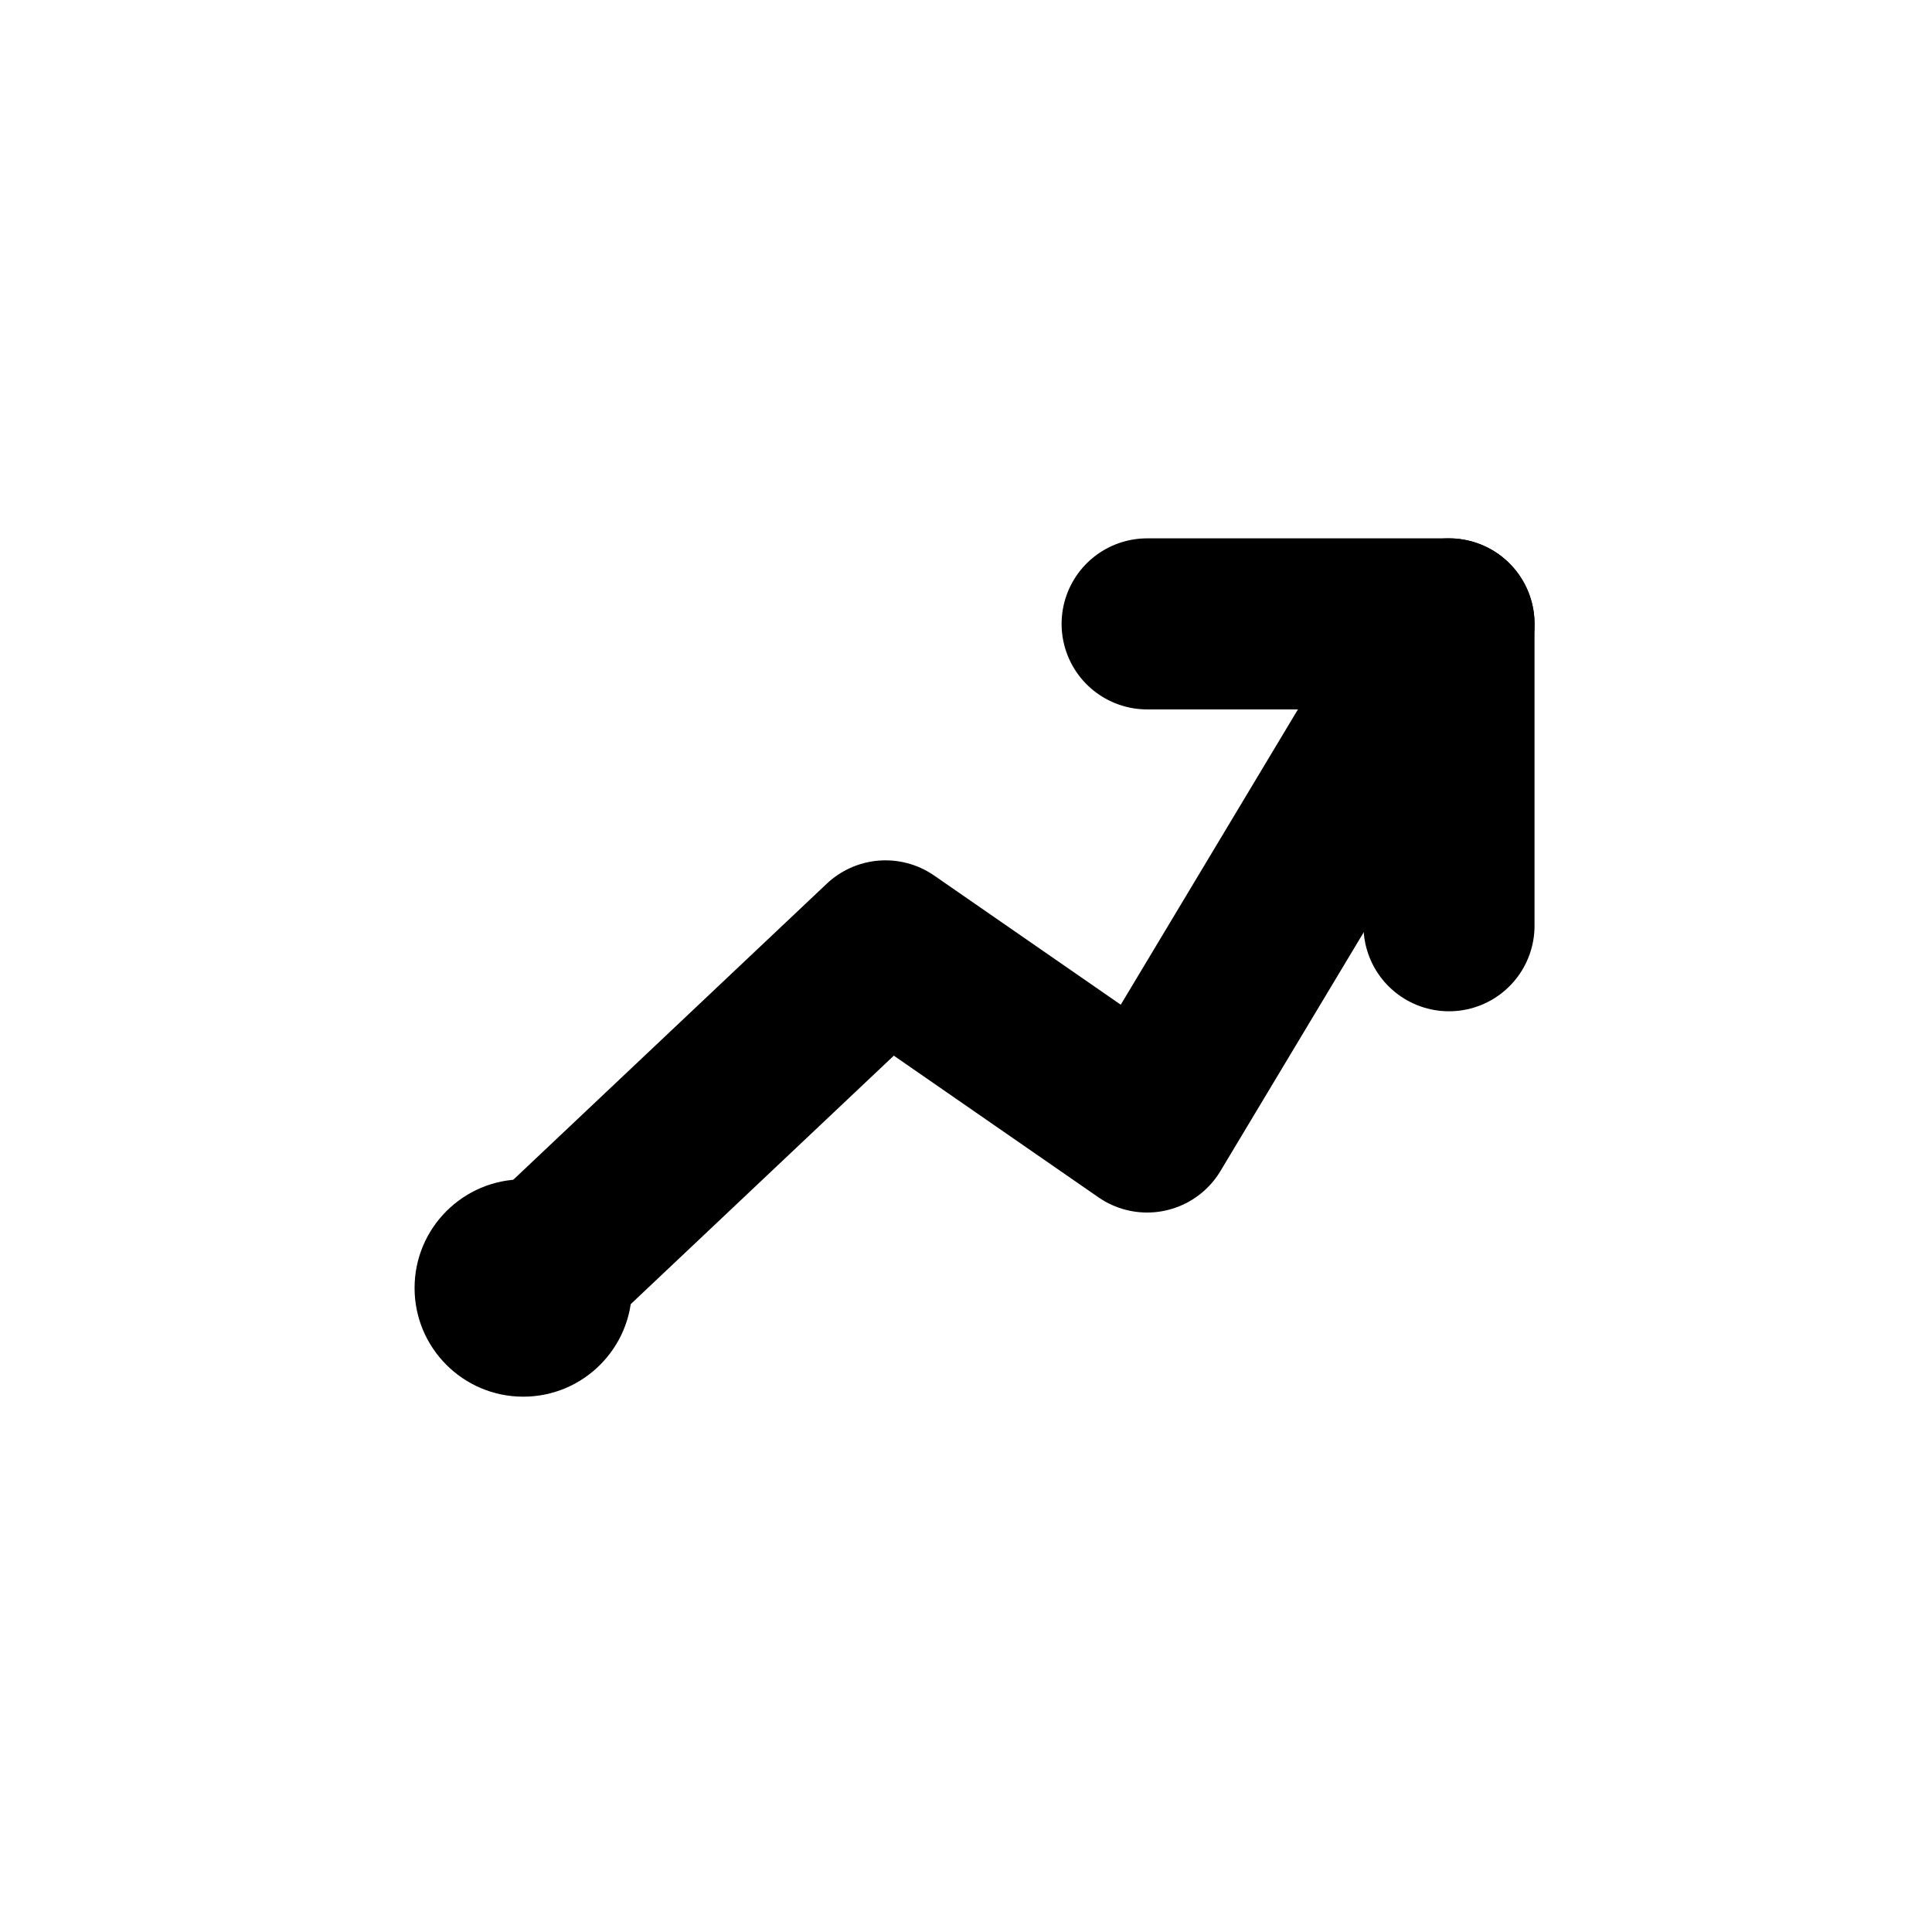
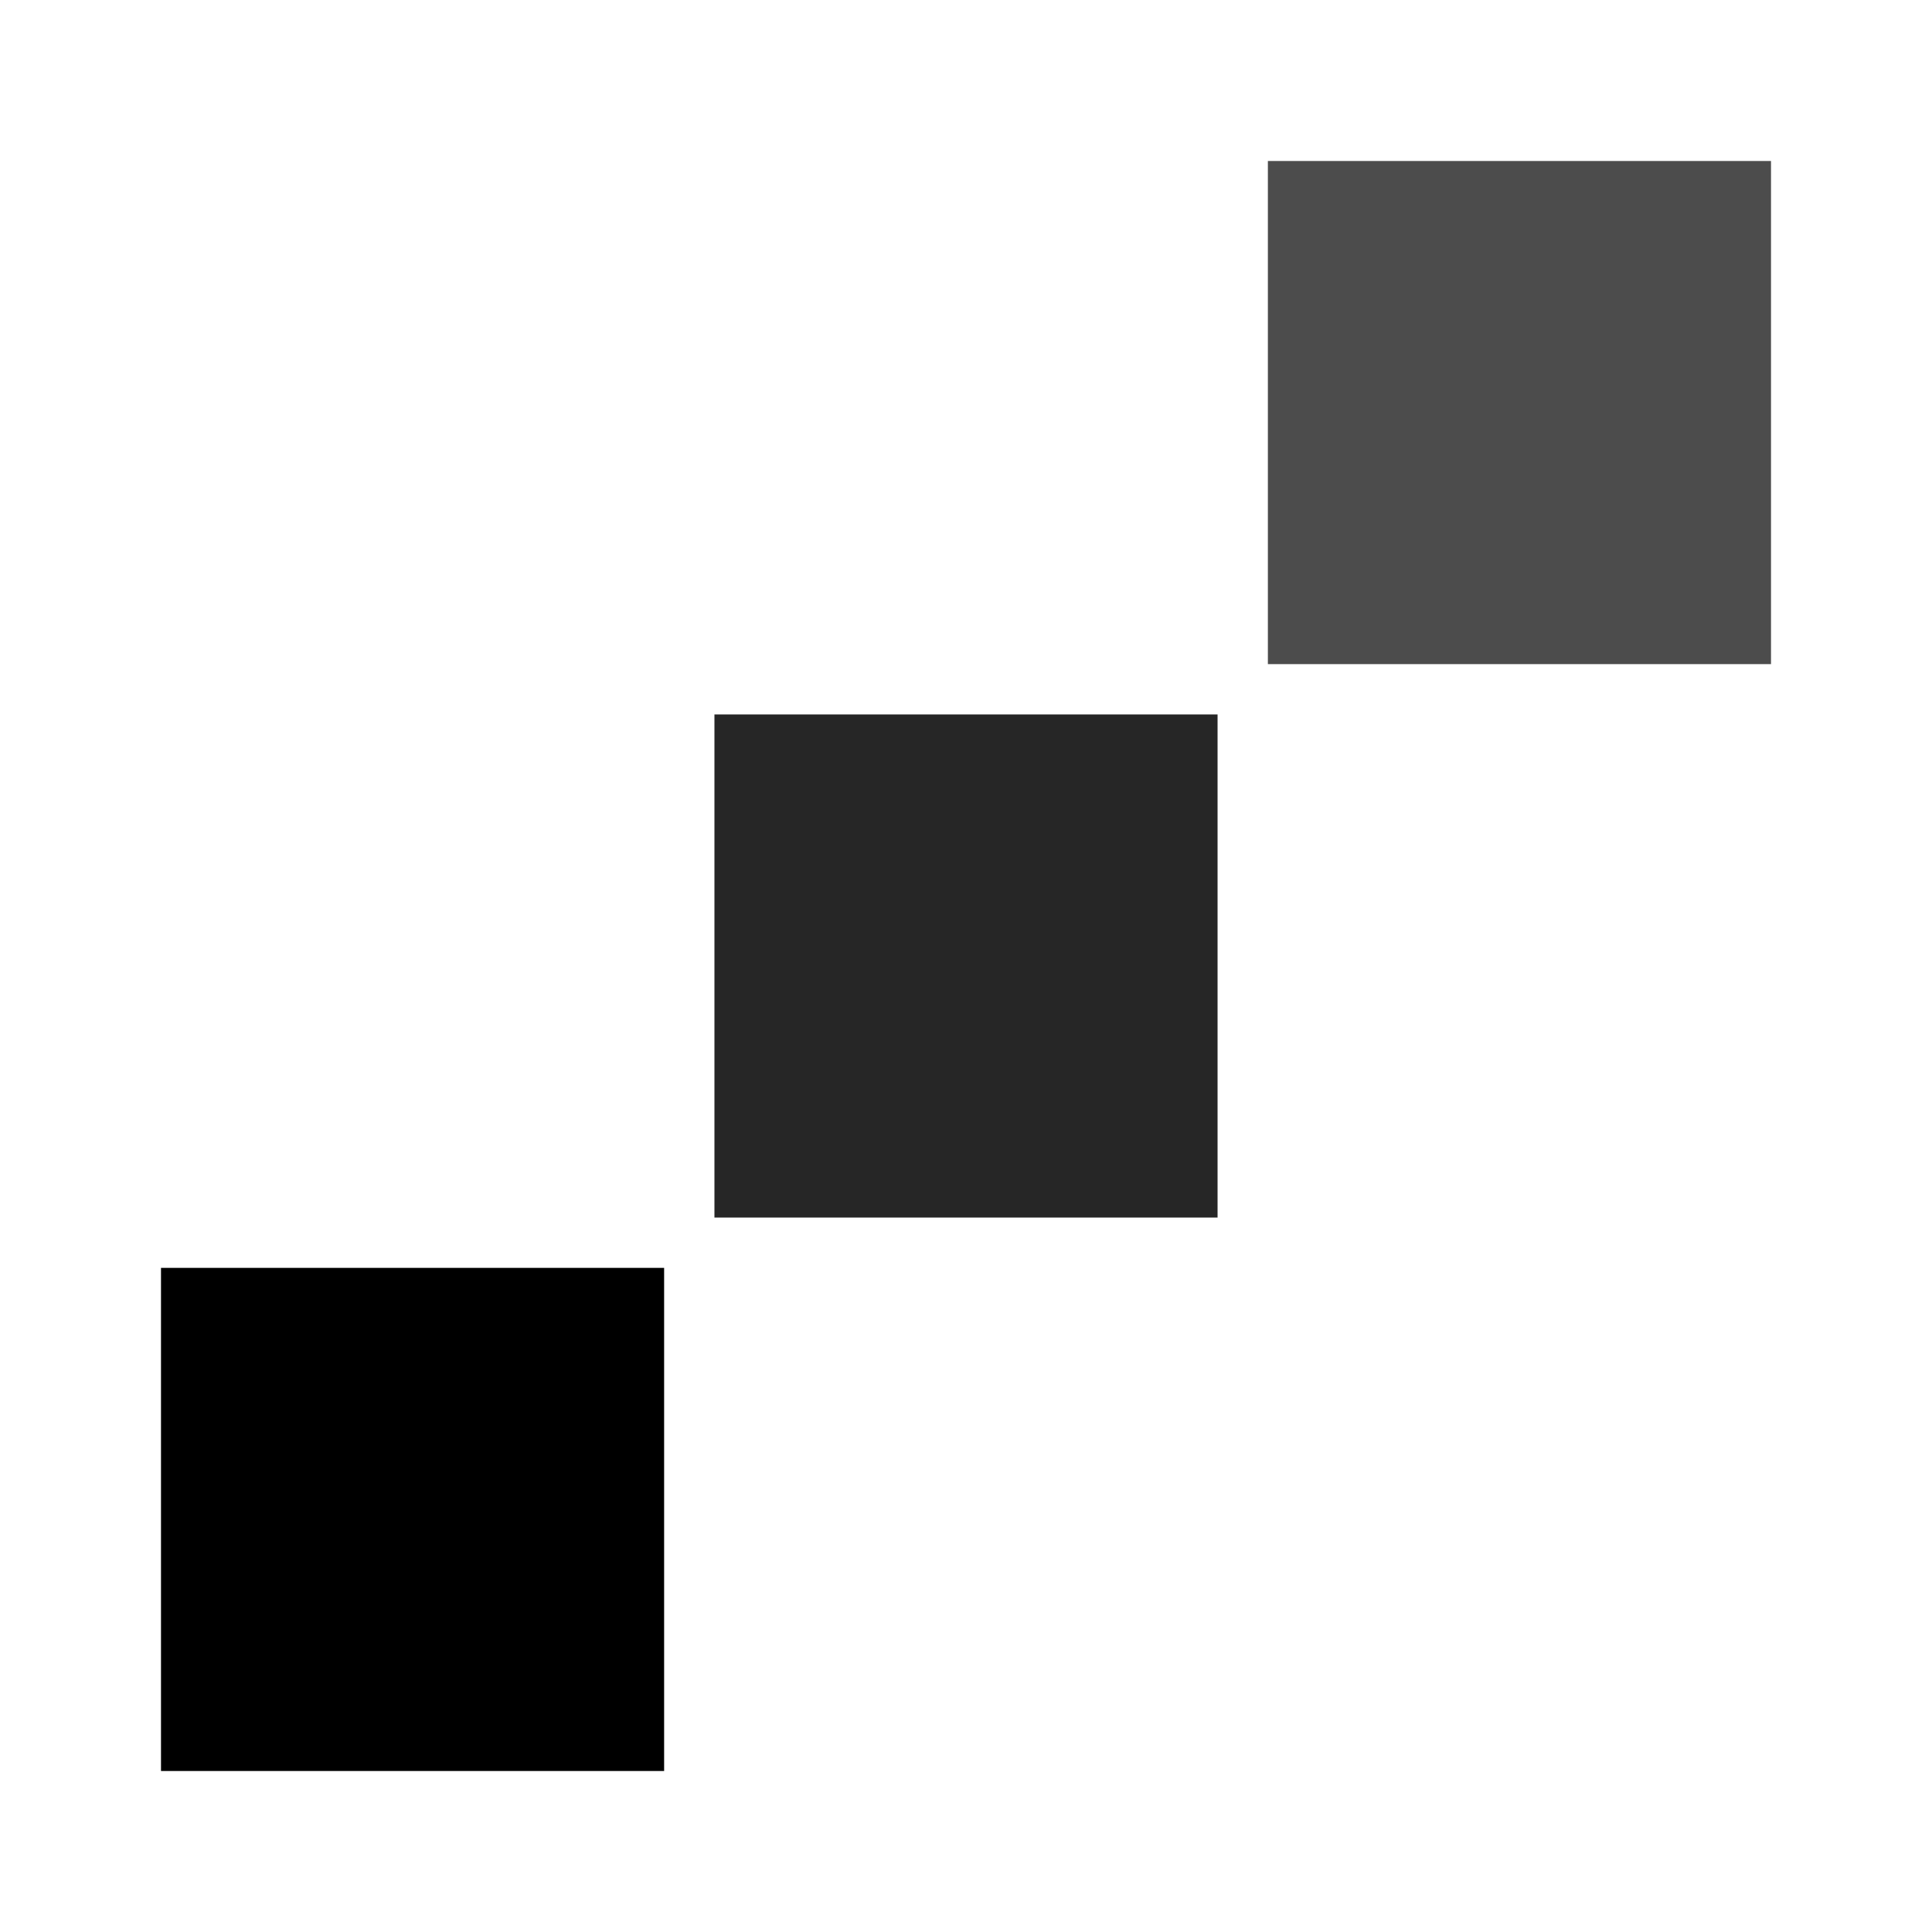
- <svg xmlns="http://www.w3.org/2000/svg" width="96" height="96" viewBox="0 0 96 96" fill="none" role="img" aria-label="Earnio">
-   <path d="M26 64 L44 47 L57 56 L72 31" stroke="currentColor" stroke-width="8.5" stroke-linecap="round" stroke-linejoin="round" />
-   <path d="M57 31 H72 V46" stroke="currentColor" stroke-width="8.5" stroke-linecap="round" stroke-linejoin="round" />
-   <circle cx="26" cy="64" r="5.4" fill="currentColor" />
+ <svg xmlns="http://www.w3.org/2000/svg" viewBox="0 0 96 96" role="img" aria-label="Earnio logo">
+   <rect x="8" y="63" width="25" height="25" fill="currentColor" fill-opacity="1" />
+   <rect x="35.5" y="35.5" width="25" height="25" fill="currentColor" fill-opacity="0.85" />
+   <rect x="63" y="8" width="25" height="25" fill="currentColor" fill-opacity="0.7" />
</svg>
